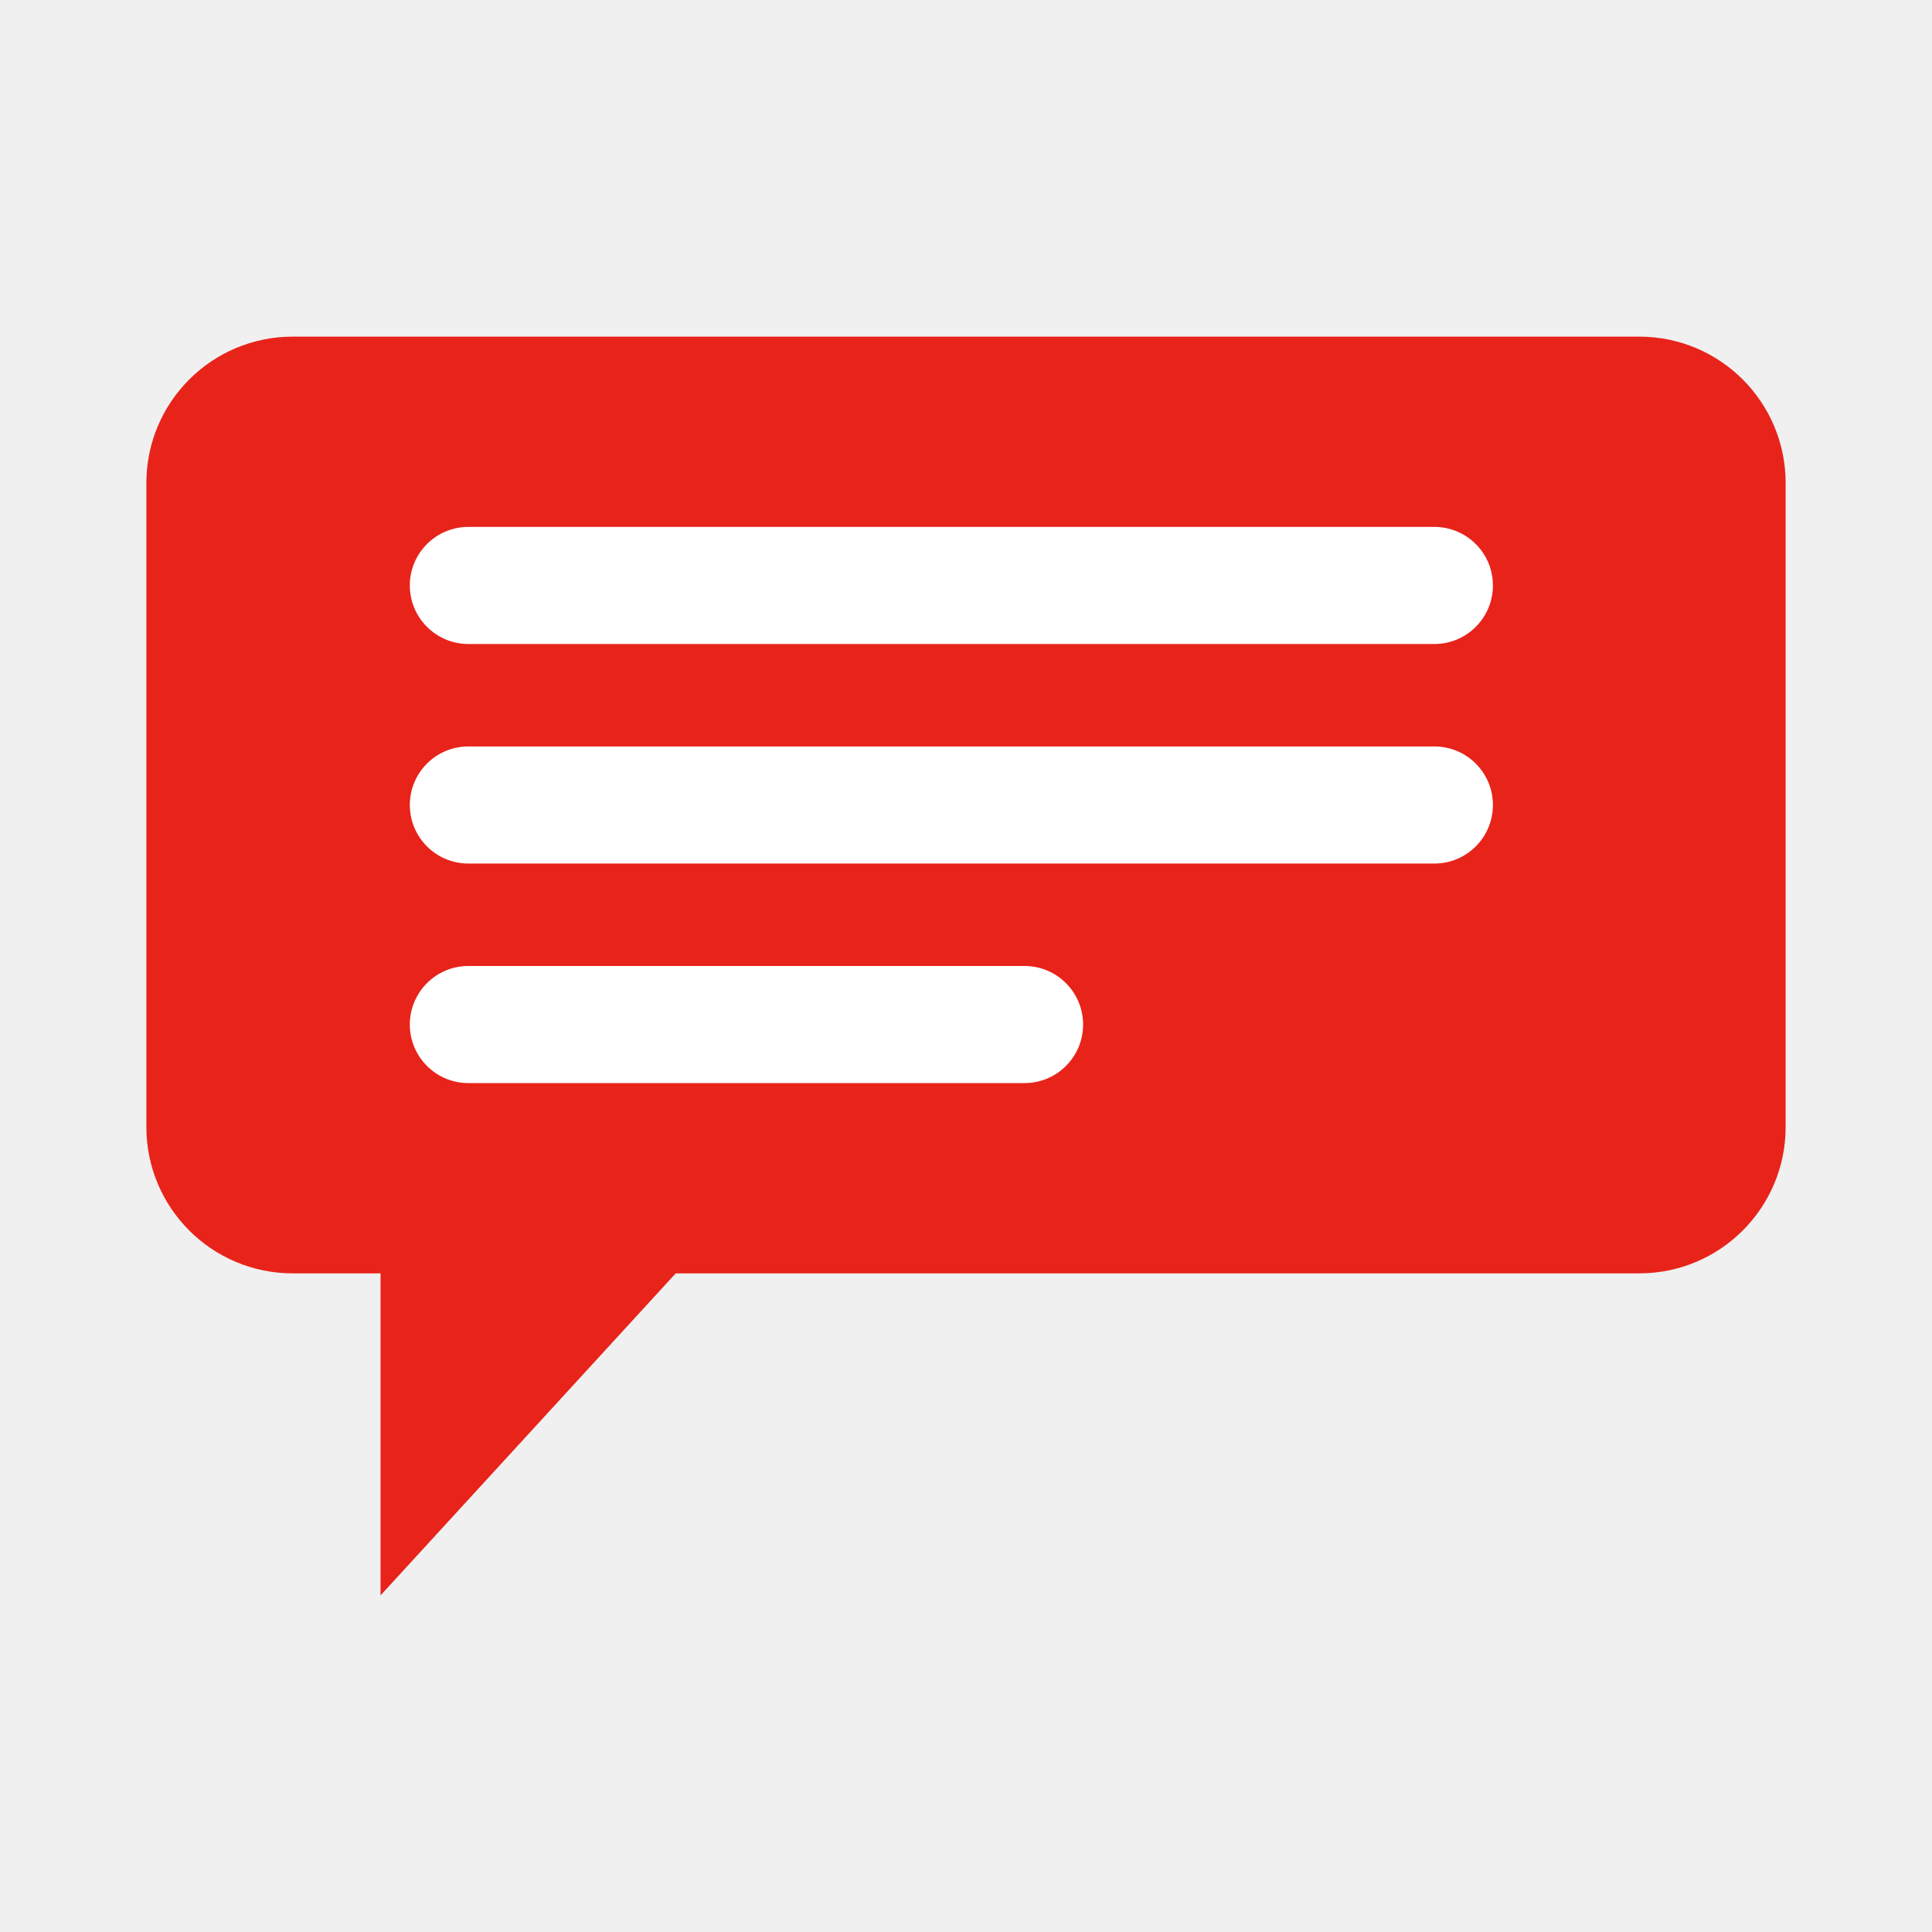
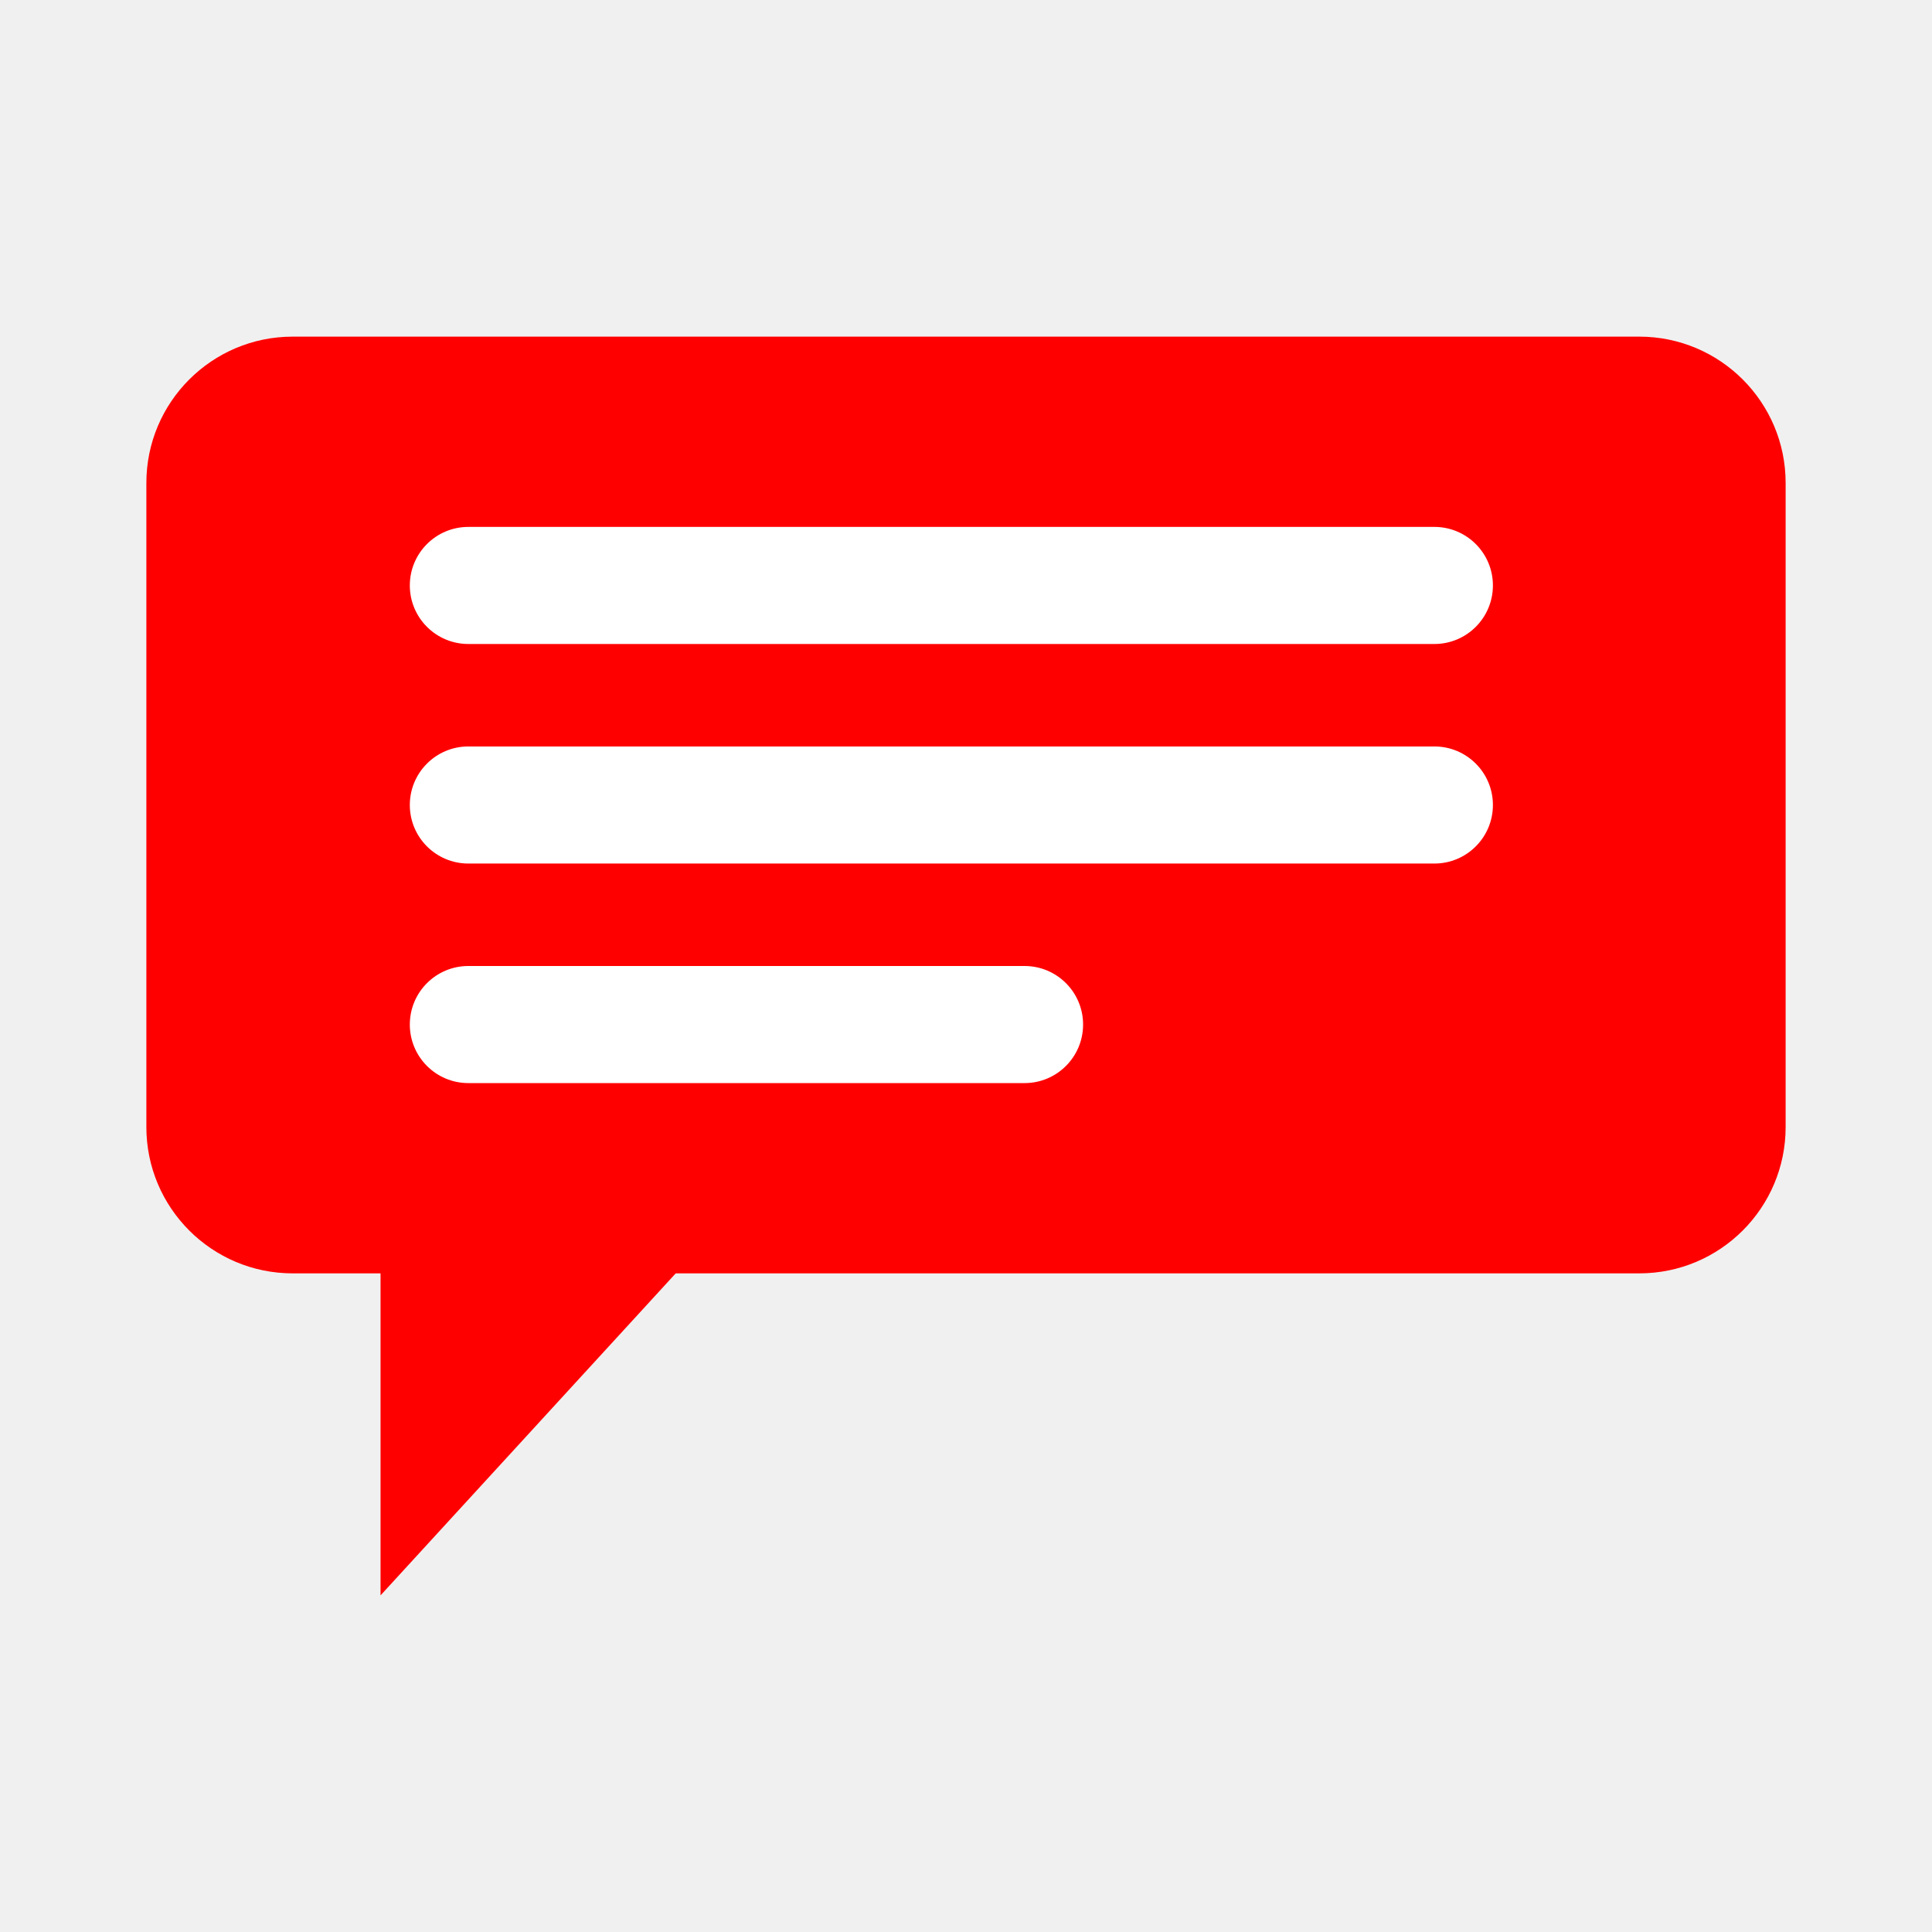
<svg xmlns="http://www.w3.org/2000/svg" viewBox="-10 -23 132 132" role="img" aria-label="Photo Notes mark">
-   <rect x="0" y="0" width="112" height="64" rx="10" fill="#e8231a" />
-   <path d="M 16 62 L 16 86 L 38 62 Z" fill="#e8231a" />
+   <rect x="0" y="0" width="112" height="64" rx="10" fill="#ff0000" />
+   <path d="M 16 62 L 16 86 L 38 62 Z" fill="#ff0000" />
  <rect x="18" y="13" width="74" height="8" rx="4" fill="#ffffff" />
  <rect x="18" y="28" width="74" height="8" rx="4" fill="#ffffff" />
  <rect x="18" y="43" width="46" height="8" rx="4" fill="#ffffff" />
</svg>
